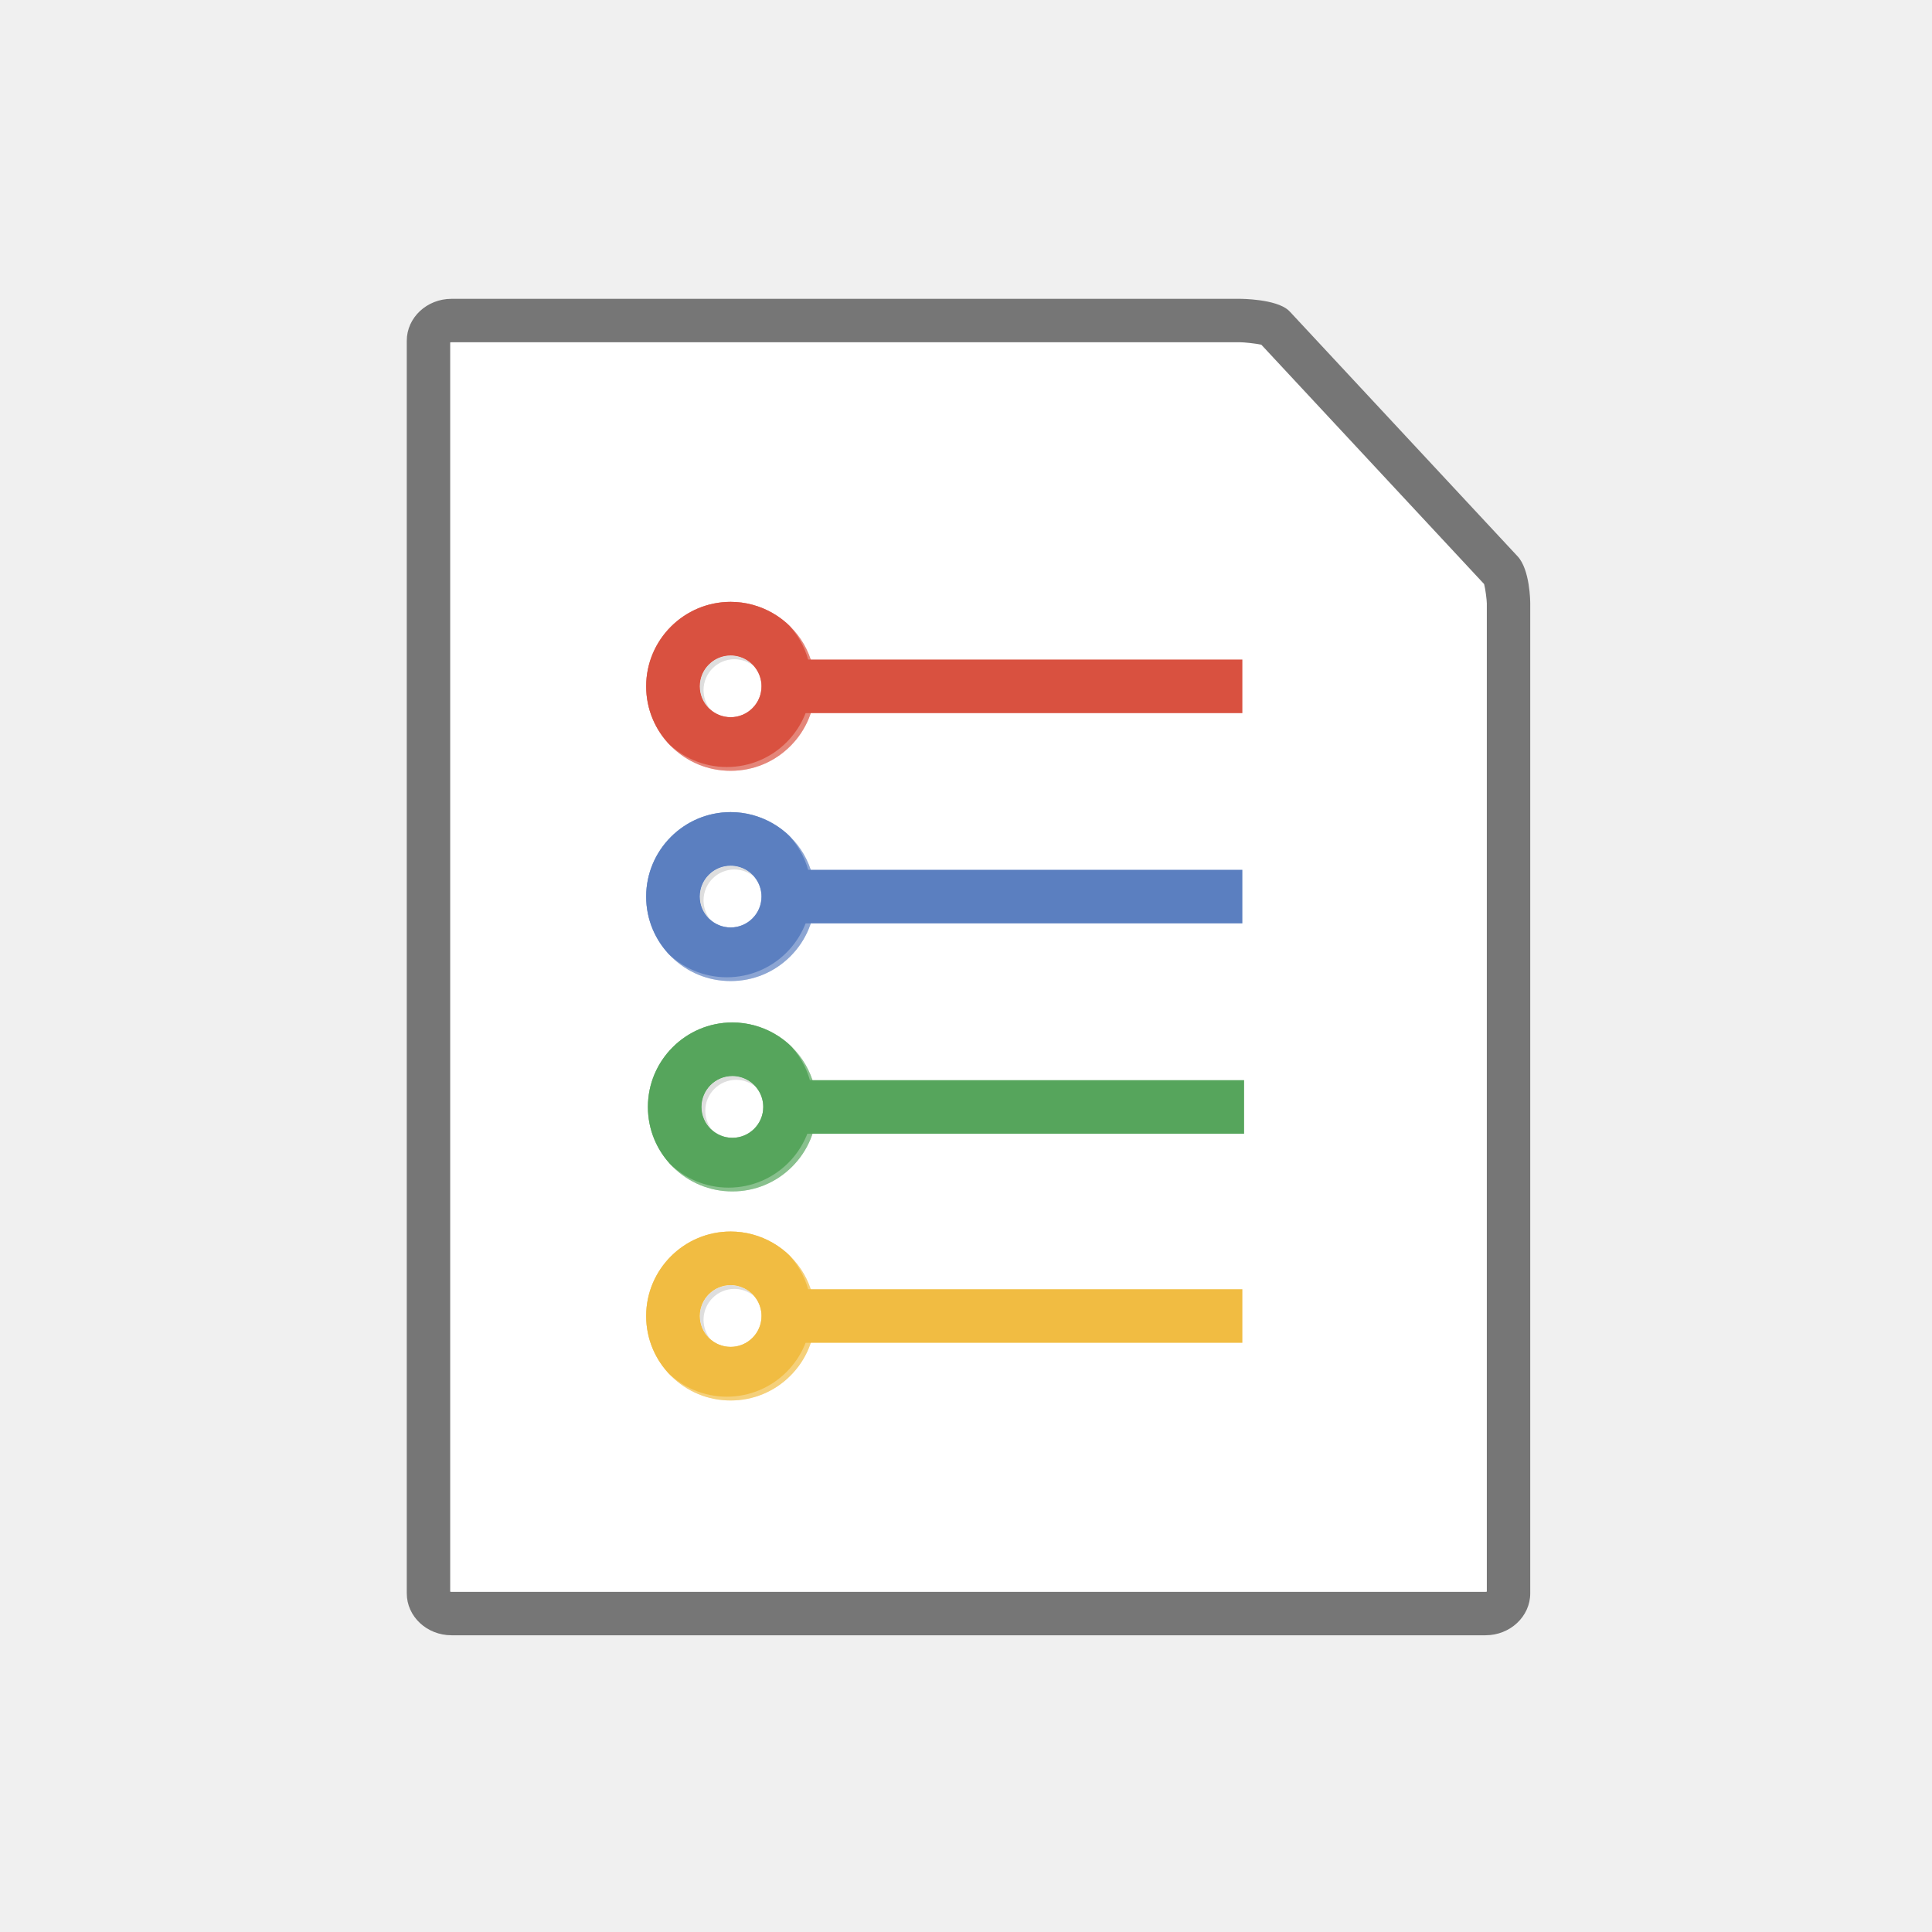
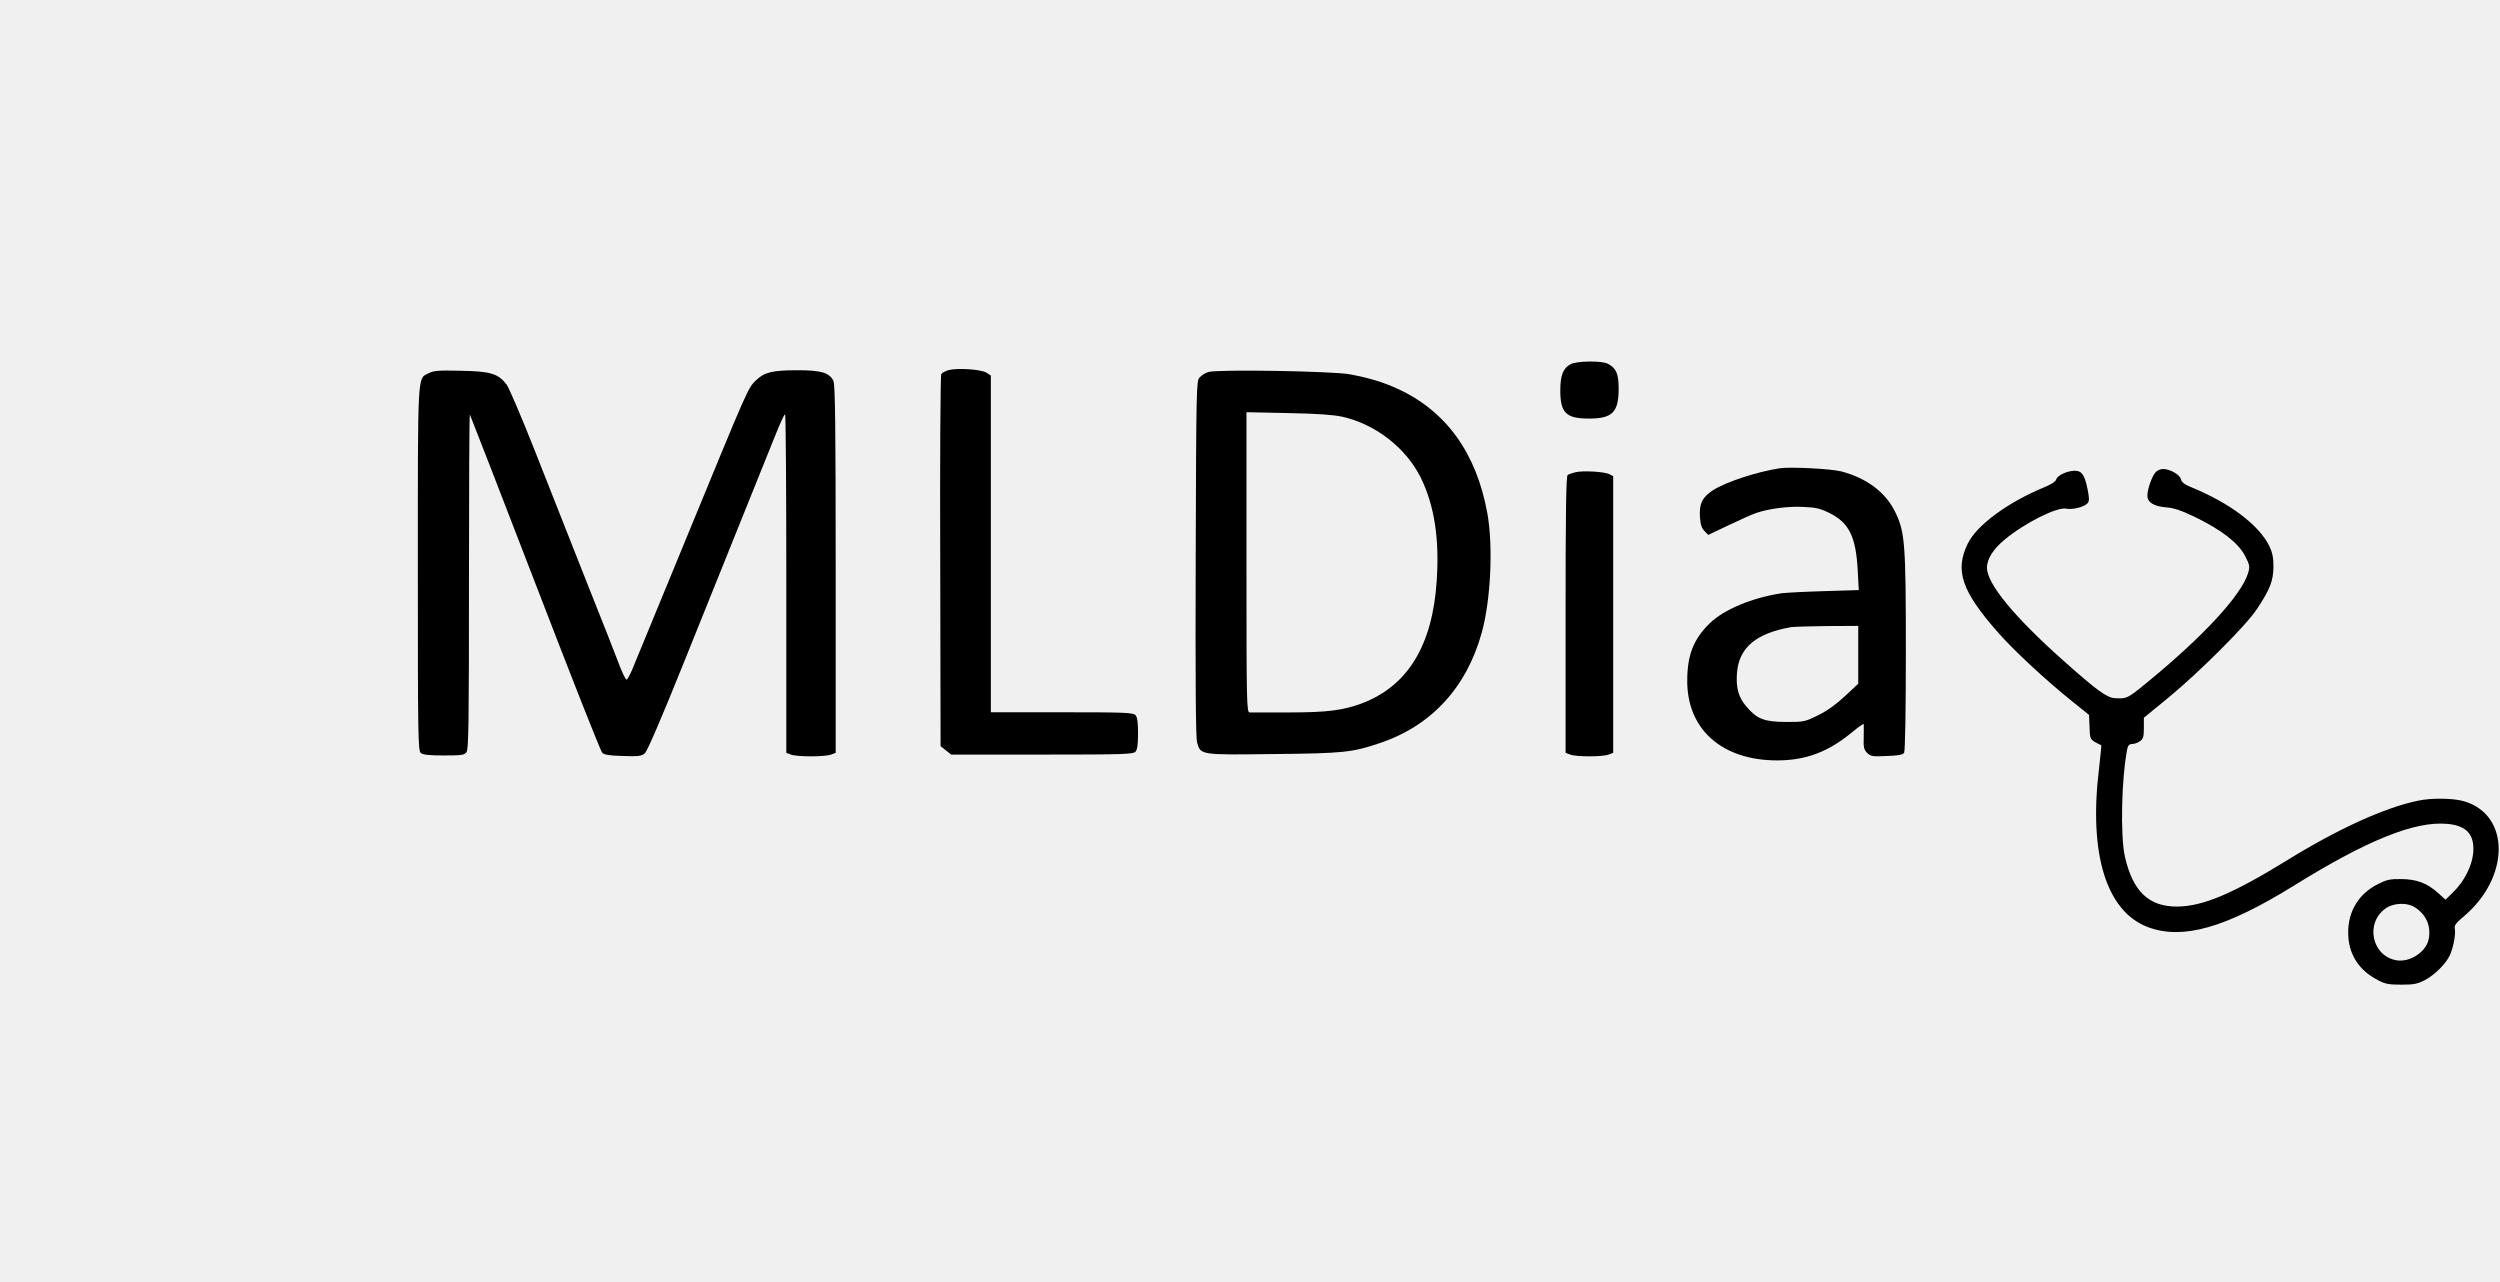
- <svg xmlns="http://www.w3.org/2000/svg" xmlns:xlink="http://www.w3.org/1999/xlink" id="Layer_1" viewBox="0 0 500 500" style="enable-background:new 0 0 500 500">
-   <g>
-     <path style="fill:#fff" d="M116.853 421.972c-5.704.0-10.344-4.313-10.344-9.613V88.183c0-5.3 4.64-9.612 10.344-9.612H320.858c3.035.0 9.396.55 11.751 2.63l.354.344 58.905 63.291c2.31 2.491 2.92 8.493 2.92 11.318v256.204c0 5.3-4.641 9.613-10.344 9.613H116.853z" />
-     <g>
-       <g>
-         <g>
-           <path style="fill:#767676" d="M384.445 423.207H116.852c-6.384.0-11.579-4.866-11.579-10.847V88.183c0-5.98 5.195-10.846 11.579-10.846h204.006c.377.0 9.279.033 12.568 2.939l.395.383 58.951 63.337c3.213 3.465 3.251 11.792 3.251 12.159v256.204C396.023 418.341 390.828 423.207 384.445 423.207zM116.508 411.919c.085.028.2.053.344.053h267.592c.144.0.258-.025.344-.053V156.156c-.008-.903-.359-3.735-.703-5.004l-57.653-61.942c-1.465-.318-4.453-.639-5.574-.639H116.852c-.143.0-.259.024-.344.053V411.919zm267.453-261.149v0 0zM327.032 89.371v.001V89.371z" />
-         </g>
-       </g>
-     </g>
-     <g>
-       <g>
-         <path style="fill:#5b7fc0" d="M189.087 210.175l.001-.001c7.775.001 15.03 4.186 18.932 10.923 1.918 3.316 2.93 7.101 2.929 10.938.0 5.839-2.273 11.33-6.403 15.46-4.129 4.129-9.619 6.403-15.458 6.403-5.839.0-11.328-2.273-15.458-6.403s-6.403-9.619-6.406-15.463c.001-6.025 2.454-11.49 6.412-15.447C177.595 212.627 183.06 210.174 189.087 210.175zM197.08 232.033c.001-1.404-.369-2.787-1.063-3.989-1.429-2.468-4.083-3.999-6.93-4.002-4.408.002-7.993 3.588-7.993 7.993.0 2.136.832 4.143 2.343 5.654 1.508 1.508 3.516 2.34 5.65 2.341 2.136.0 4.144-.831 5.654-2.34S197.082 234.172 197.08 232.033z" />
-         <path style="opacity:.3;fill:#fff" d="M189.09 210.176c7.776.0 15.028 4.183 18.926 10.915 1.92 3.314 2.938 7.099 2.935 10.946.002 12.064-9.806 21.864-21.861 21.861-12.055.002-21.864-9.807-21.861-21.861.0-6.029 2.452-11.492 6.412-15.452C177.598 212.628 183.061 210.176 189.09 210.176zM197.084 232.037c0-1.408-.371-2.789-1.07-3.996-1.427-2.466-4.08-3.998-6.924-3.998-4.401-.005-7.992 3.582-7.994 7.994.002 4.408 3.587 7.992 7.994 7.994 2.203.0 4.202-.898 5.648-2.344C196.186 236.239 197.084 234.24 197.084 232.037z" />
-         <g>
-           <defs>
-             <path id="SVGID_1_" d="M194.738 237.688c-1.446 1.446-3.445 2.344-5.648 2.344-4.408-.002-7.992-3.587-7.994-7.994.002-4.412 3.594-7.999 7.994-7.994 2.844.0 5.497 1.532 6.924 3.998.699 1.207 1.07 2.588 1.07 3.996C197.084 234.24 196.186 236.239 194.738 237.688z" />
-           </defs>
-           <clipPath id="SVGID_2_">
-             <use xlink:href="#SVGID_1_" style="overflow:visible" />
-           </clipPath>
-           <path style="clip-path:url(#SVGID_2_);fill:#fff" d="M190.07 225.024c-4.401-.005-7.992 3.582-7.994 7.994.001 1.955.709 3.745 1.878 5.135-1.745-1.467-2.857-3.663-2.859-6.116.002-4.412 3.594-7.999 7.994-7.994 2.38-1e-4 4.616 1.083 6.122 2.879C193.788 225.725 191.977 225.024 190.07 225.024z" />
-           <path style="opacity:.13;clip-path:url(#SVGID_2_);fill:#020202" d="M190.07 225.024c-4.401-.005-7.992 3.582-7.994 7.994.001 1.955.709 3.745 1.878 5.135-1.745-1.467-2.857-3.663-2.859-6.116.002-4.412 3.594-7.999 7.994-7.994 2.38-1e-4 4.616 1.083 6.122 2.879C193.788 225.725 191.977 225.024 190.07 225.024z" />
-         </g>
-         <g>
-           <defs>
-             <path id="SVGID_3_" d="M189.09 210.176c7.776.0 15.028 4.183 18.926 10.915 1.92 3.314 2.938 7.099 2.935 10.946.002 12.064-9.806 21.864-21.861 21.861-12.055.002-21.864-9.807-21.861-21.861.0-6.029 2.452-11.492 6.412-15.452C177.598 212.628 183.061 210.176 189.09 210.176zM197.084 232.037c0-1.408-.371-2.789-1.07-3.996-1.427-2.466-4.08-3.998-6.924-3.998-4.401-.005-7.992 3.582-7.994 7.994.002 4.408 3.587 7.992 7.994 7.994 2.203.0 4.202-.898 5.648-2.344C196.186 236.239 197.084 234.24 197.084 232.037z" />
-           </defs>
-           <clipPath id="SVGID_4_">
-             <use xlink:href="#SVGID_3_" style="overflow:visible" />
-           </clipPath>
-           <path style="clip-path:url(#SVGID_4_);fill:#5b7fc0" d="M172.66 215.605c-3.96 3.96-6.412 9.424-6.412 15.452-.002 12.055 9.807 21.864 21.861 21.861 12.055.002 21.864-9.797 21.861-21.861.002-3.848-1.015-7.633-2.935-10.946-3.898-6.732-11.15-10.915-18.926-10.915C182.081 209.195 176.617 211.647 172.66 215.605z" />
-         </g>
-       </g>
-       <path style="fill:#5b7fc0" d="M198.895 225.104h122.627v13.867H198.895z" />
-     </g>
-     <g>
-       <path style="fill:#d95140" d="M189.087 155.761l.001-.001c7.775.001 15.03 4.186 18.932 10.923 1.918 3.316 2.93 7.101 2.929 10.938.0 5.839-2.273 11.33-6.403 15.46-4.129 4.129-9.619 6.403-15.458 6.403-5.839.0-11.328-2.273-15.458-6.403s-6.403-9.619-6.406-15.463c.001-6.025 2.454-11.49 6.412-15.447C177.595 158.213 183.06 155.76 189.087 155.761zM197.08 177.619c.001-1.404-.369-2.787-1.063-3.989-1.429-2.468-4.083-3.999-6.93-4.002-4.408.002-7.993 3.588-7.993 7.993.0 2.136.832 4.143 2.343 5.654 1.508 1.508 3.516 2.34 5.65 2.341 2.136.0 4.144-.831 5.654-2.34C196.251 181.767 197.082 179.758 197.08 177.619z" />
-       <path style="opacity:.3;fill:#fff" d="M189.09 155.762c7.776.0 15.028 4.183 18.926 10.915 1.92 3.313 2.938 7.099 2.935 10.946.002 12.064-9.806 21.864-21.861 21.861-12.055.002-21.864-9.807-21.861-21.861.0-6.029 2.452-11.492 6.412-15.452C177.598 158.213 183.061 155.762 189.09 155.762zM197.084 177.623c0-1.408-.371-2.789-1.07-3.996-1.427-2.466-4.08-3.998-6.924-3.998-4.401-.005-7.992 3.582-7.994 7.994.002 4.408 3.587 7.992 7.994 7.994 2.203.0 4.202-.898 5.648-2.344C196.186 181.825 197.084 179.826 197.084 177.623z" />
-       <g>
-         <defs>
-           <path id="SVGID_5_" d="M194.738 183.273c-1.446 1.446-3.445 2.344-5.648 2.344-4.408-.002-7.992-3.587-7.994-7.994.002-4.412 3.594-7.999 7.994-7.994 2.844.0 5.497 1.532 6.924 3.998.699 1.207 1.07 2.588 1.07 3.996C197.084 179.826 196.186 181.825 194.738 183.273z" />
-         </defs>
-         <clipPath id="SVGID_6_">
-           <use xlink:href="#SVGID_5_" style="overflow:visible" />
-         </clipPath>
-         <path style="clip-path:url(#SVGID_6_);fill:#fff" d="M190.07 170.609c-4.401-.005-7.992 3.582-7.994 7.994.001 1.955.709 3.745 1.878 5.135-1.745-1.467-2.857-3.663-2.859-6.116.002-4.412 3.594-7.999 7.994-7.994 2.38-1e-4 4.616 1.083 6.122 2.879C193.788 171.31 191.977 170.609 190.07 170.609z" />
-         <path style="opacity:.13;clip-path:url(#SVGID_6_);fill:#020202" d="M190.07 170.609c-4.401-.005-7.992 3.582-7.994 7.994.001 1.955.709 3.745 1.878 5.135-1.745-1.467-2.857-3.663-2.859-6.116.002-4.412 3.594-7.999 7.994-7.994 2.38-1e-4 4.616 1.083 6.122 2.879C193.788 171.31 191.977 170.609 190.07 170.609z" />
-       </g>
-       <g>
-         <defs>
-           <path id="SVGID_7_" d="M189.09 155.762c7.776.0 15.028 4.183 18.926 10.915 1.92 3.313 2.938 7.099 2.935 10.946.002 12.064-9.806 21.864-21.861 21.861-12.055.002-21.864-9.807-21.861-21.861.0-6.029 2.452-11.492 6.412-15.452C177.598 158.213 183.061 155.762 189.09 155.762zM197.084 177.623c0-1.408-.371-2.789-1.07-3.996-1.427-2.466-4.08-3.998-6.924-3.998-4.401-.005-7.992 3.582-7.994 7.994.002 4.408 3.587 7.992 7.994 7.994 2.203.0 4.202-.898 5.648-2.344C196.186 181.825 197.084 179.826 197.084 177.623z" />
-         </defs>
-         <clipPath id="SVGID_8_">
-           <use xlink:href="#SVGID_7_" style="overflow:visible" />
-         </clipPath>
-         <path style="clip-path:url(#SVGID_8_);fill:#d95140" d="M172.66 161.19c-3.96 3.96-6.412 9.424-6.412 15.452-.002 12.055 9.807 21.864 21.861 21.861 12.055.002 21.864-9.797 21.861-21.861.002-3.847-1.015-7.633-2.935-10.946-3.898-6.732-11.15-10.915-18.926-10.915C182.081 154.781 176.617 157.233 172.66 161.19z" />
-       </g>
-       <path style="fill:#d95140" d="M198.895 170.69h122.627v13.867H198.895z" />
-     </g>
-     <g>
-       <g>
-         <path style="fill:#56a55c" d="M189.538 264.615l.001-.001c7.775.001 15.029 4.186 18.932 10.924 1.918 3.316 2.93 7.101 2.929 10.938.0 5.839-2.273 11.33-6.403 15.46-4.129 4.129-9.619 6.403-15.458 6.403-5.839.0-11.328-2.273-15.458-6.403-4.13-4.13-6.403-9.619-6.406-15.463.001-6.025 2.454-11.49 6.412-15.447C178.046 267.066 183.511 264.613 189.538 264.615zM197.531 286.472c.001-1.404-.369-2.787-1.063-3.989-1.429-2.468-4.083-3.999-6.93-4.002-4.408.002-7.993 3.588-7.993 7.993.0 2.136.832 4.143 2.343 5.654 1.508 1.508 3.516 2.34 5.65 2.341 2.136.0 4.144-.831 5.654-2.34C196.701 290.62 197.532 288.611 197.531 286.472z" />
-         <path style="opacity:.3;fill:#fff" d="M189.54 264.615c7.776.0 15.028 4.183 18.926 10.915 1.92 3.313 2.938 7.099 2.935 10.946.002 12.064-9.806 21.864-21.861 21.861-12.055.002-21.864-9.806-21.861-21.861.0-6.029 2.452-11.492 6.412-15.452C178.048 267.067 183.512 264.615 189.54 264.615zM197.534 286.476c0-1.408-.371-2.789-1.07-3.996-1.427-2.466-4.08-3.998-6.924-3.998-4.401-.005-7.992 3.582-7.994 7.994.002 4.408 3.587 7.992 7.994 7.994 2.203.0 4.202-.898 5.648-2.344C196.637 290.678 197.534 288.679 197.534 286.476z" />
-         <g>
-           <defs>
-             <path id="SVGID_9_" d="M195.188 292.127c-1.446 1.446-3.445 2.344-5.648 2.344-4.408-.002-7.992-3.587-7.994-7.994.002-4.412 3.594-7.999 7.994-7.994 2.844.0 5.497 1.532 6.924 3.998.699 1.207 1.07 2.588 1.07 3.996C197.534 288.679 196.637 290.678 195.188 292.127z" />
-           </defs>
-           <clipPath id="SVGID_10_">
-             <use xlink:href="#SVGID_9_" style="overflow:visible" />
-           </clipPath>
-           <path style="clip-path:url(#SVGID_10_);fill:#fff" d="M190.521 279.463c-4.401-.005-7.992 3.582-7.994 7.994.001 1.955.709 3.745 1.878 5.135-1.745-1.467-2.857-3.663-2.859-6.116.002-4.412 3.594-7.999 7.994-7.994 2.38-1e-4 4.616 1.083 6.122 2.879C194.239 280.164 192.428 279.463 190.521 279.463z" />
-           <path style="opacity:.13;clip-path:url(#SVGID_10_);fill:#020202" d="M190.521 279.463c-4.401-.005-7.992 3.582-7.994 7.994.001 1.955.709 3.745 1.878 5.135-1.745-1.467-2.857-3.663-2.859-6.116.002-4.412 3.594-7.999 7.994-7.994 2.38-1e-4 4.616 1.083 6.122 2.879C194.239 280.164 192.428 279.463 190.521 279.463z" />
-         </g>
-         <g>
-           <defs>
-             <path id="SVGID_11_" d="M189.54 264.615c7.776.0 15.028 4.183 18.926 10.915 1.92 3.313 2.938 7.099 2.935 10.946.002 12.064-9.806 21.864-21.861 21.861-12.055.002-21.864-9.806-21.861-21.861.0-6.029 2.452-11.492 6.412-15.452C178.048 267.067 183.512 264.615 189.54 264.615zM197.534 286.476c0-1.408-.371-2.789-1.07-3.996-1.427-2.466-4.08-3.998-6.924-3.998-4.401-.005-7.992 3.582-7.994 7.994.002 4.408 3.587 7.992 7.994 7.994 2.203.0 4.202-.898 5.648-2.344C196.637 290.678 197.534 288.679 197.534 286.476z" />
-           </defs>
-           <clipPath id="SVGID_12_">
-             <use xlink:href="#SVGID_11_" style="overflow:visible" />
-           </clipPath>
-           <path style="clip-path:url(#SVGID_12_);fill:#56a55c" d="M173.11 270.044c-3.96 3.96-6.412 9.424-6.412 15.452-.002 12.055 9.807 21.864 21.861 21.861 12.055.002 21.864-9.797 21.861-21.861.002-3.847-1.015-7.633-2.935-10.946-3.898-6.732-11.15-10.915-18.926-10.915C182.531 263.635 177.068 266.086 173.11 270.044z" />
-         </g>
-       </g>
-       <path style="fill:#56a55c" d="M199.346 279.544h122.627v13.867H199.346z" />
-     </g>
-     <g>
-       <g>
-         <path style="fill:#f1bc42" d="M189.087 318.721l.001-.001c7.775.001 15.03 4.186 18.932 10.923 1.918 3.316 2.93 7.101 2.929 10.938.0 5.839-2.273 11.331-6.403 15.46-4.129 4.129-9.619 6.403-15.458 6.403-5.839.0-11.328-2.273-15.458-6.403-4.13-4.13-6.403-9.619-6.406-15.463.001-6.025 2.454-11.49 6.412-15.447C177.595 321.172 183.06 318.72 189.087 318.721zM197.08 340.578c.001-1.404-.369-2.787-1.063-3.989-1.429-2.468-4.083-3.999-6.93-4.002-4.408.002-7.993 3.588-7.993 7.993.0 2.136.832 4.143 2.343 5.654 1.508 1.508 3.516 2.34 5.65 2.341 2.136.0 4.144-.831 5.654-2.34S197.082 342.718 197.08 340.578z" />
-         <path style="opacity:.3;fill:#fff" d="M189.09 318.721c7.776.0 15.028 4.183 18.926 10.915 1.92 3.314 2.938 7.099 2.935 10.946.002 12.064-9.806 21.864-21.861 21.861-12.055.002-21.864-9.806-21.861-21.861.0-6.029 2.452-11.492 6.412-15.452C177.598 321.173 183.061 318.721 189.09 318.721zM197.084 340.583c0-1.408-.371-2.789-1.07-3.996-1.427-2.466-4.08-3.998-6.924-3.998-4.401-.005-7.992 3.582-7.994 7.994.002 4.408 3.587 7.992 7.994 7.994 2.203.0 4.202-.898 5.648-2.344C196.186 344.784 197.084 342.785 197.084 340.583z" />
-         <g>
-           <defs>
-             <path id="SVGID_13_" d="M194.738 346.233c-1.446 1.446-3.445 2.344-5.648 2.344-4.408-.002-7.992-3.587-7.994-7.994.002-4.412 3.594-7.999 7.994-7.994 2.844.0 5.497 1.532 6.924 3.998.699 1.207 1.07 2.588 1.07 3.996C197.084 342.785 196.186 344.784 194.738 346.233z" />
-           </defs>
-           <clipPath id="SVGID_14_">
-             <use xlink:href="#SVGID_13_" style="overflow:visible" />
-           </clipPath>
-           <path style="clip-path:url(#SVGID_14_);fill:#fff" d="M190.07 333.569c-4.401-.005-7.992 3.582-7.994 7.994.001 1.955.709 3.745 1.878 5.135-1.745-1.467-2.857-3.663-2.859-6.116.002-4.412 3.594-7.999 7.994-7.994 2.38-1e-4 4.616 1.083 6.122 2.879C193.788 334.27 191.977 333.569 190.07 333.569z" />
-           <path style="opacity:.13;clip-path:url(#SVGID_14_);fill:#020202" d="M190.07 333.569c-4.401-.005-7.992 3.582-7.994 7.994.001 1.955.709 3.745 1.878 5.135-1.745-1.467-2.857-3.663-2.859-6.116.002-4.412 3.594-7.999 7.994-7.994 2.38-1e-4 4.616 1.083 6.122 2.879C193.788 334.27 191.977 333.569 190.07 333.569z" />
-         </g>
-         <g>
-           <defs>
-             <path id="SVGID_15_" d="M189.09 318.721c7.776.0 15.028 4.183 18.926 10.915 1.92 3.314 2.938 7.099 2.935 10.946.002 12.064-9.806 21.864-21.861 21.861-12.055.002-21.864-9.806-21.861-21.861.0-6.029 2.452-11.492 6.412-15.452C177.598 321.173 183.061 318.721 189.09 318.721zM197.084 340.583c0-1.408-.371-2.789-1.07-3.996-1.427-2.466-4.08-3.998-6.924-3.998-4.401-.005-7.992 3.582-7.994 7.994.002 4.408 3.587 7.992 7.994 7.994 2.203.0 4.202-.898 5.648-2.344C196.186 344.784 197.084 342.785 197.084 340.583z" />
-           </defs>
-           <clipPath id="SVGID_16_">
-             <use xlink:href="#SVGID_15_" style="overflow:visible" />
-           </clipPath>
-           <path style="clip-path:url(#SVGID_16_);fill:#f1bc42" d="M172.66 324.15c-3.96 3.96-6.412 9.424-6.412 15.452-.002 12.055 9.807 21.864 21.861 21.861 12.055.002 21.864-9.797 21.861-21.861.002-3.847-1.015-7.633-2.935-10.946-3.898-6.732-11.15-10.915-18.926-10.915C182.081 317.741 176.617 320.192 172.66 324.15z" />
-         </g>
-       </g>
-       <path style="fill:#f1bc42" d="M198.895 333.65h122.627v13.867H198.895z" />
-     </g>
+ <svg xmlns="http://www.w3.org/2000/svg" version="1.0" width="1418pt" height="727pt" viewBox="0 0 1418 727" preserveAspectRatio="xMidYMid meet">
+   <g transform="translate(0,727) scale(0.1,-0.1)" fill="#000000" stroke="none">
+     <path d="M8908 5204 c-42 -22 -58 -63 -58 -149 0 -126 33 -159 159 -159 137 -1 172 35 172 171 0 83 -14 116 -62 140 -34 18 -177 16 -211 -3z" />
+     <path d="M5381 5171 c-18 -5 -37 -15 -42 -23 -5 -7 -8 -485 -6 -1061 l2 -1049 30 -24 30 -24 516 0 c468 0 518 2 530 17 10 11 14 44 14 103 0 59 -4 92 -14 103 -12 15 -54 17 -417 17 l-404 0 0 955 0 955 -25 16 c-28 19 -162 28 -214 15z" />
+     <path d="M2431 5153 c-64 -32 -61 20 -61 -1111 0 -946 1 -1031 17 -1043 11 -10 48 -14 130 -14 102 0 116 2 129 19 12 17 14 165 14 970 0 522 2 947 5 945 2 -3 169 -432 370 -954 201 -523 372 -957 381 -965 11 -11 42 -16 117 -18 88 -3 106 -1 124 15 14 11 95 199 227 528 113 281 264 656 336 835 72 179 152 378 178 442 26 65 50 118 55 118 4 0 7 -432 7 -960 l0 -960 26 -10 c14 -6 65 -10 114 -10 49 0 100 4 114 10 l26 10 0 1042 c0 814 -3 1048 -13 1068 -23 46 -69 60 -202 60 -144 0 -189 -11 -237 -57 -46 -45 -41 -34 -388 -878 -161 -390 -303 -735 -315 -765 -13 -30 -27 -55 -31 -55 -5 0 -21 32 -36 70 -14 39 -101 259 -193 490 -91 231 -225 569 -296 750 -72 182 -142 345 -155 363 -48 63 -91 76 -259 79 -127 3 -155 1 -184 -14z" />
+     <path d="M6854 5160 c-17 -5 -39 -19 -50 -31 -18 -20 -19 -52 -22 -1028 -2 -684 0 -1018 8 -1042 20 -72 17 -71 433 -66 398 4 445 9 603 62 292 98 492 315 578 625 52 186 66 493 32 680 -62 341 -234 579 -509 705 -84 38 -159 61 -271 82 -96 18 -750 29 -802 13z m761 -254 c189 -43 361 -178 444 -346 77 -158 106 -345 90 -585 -24 -367 -165 -597 -426 -695 -105 -39 -195 -51 -413 -51 -113 0 -213 0 -222 0 -17 1 -18 48 -18 852 l0 851 238 -5 c166 -3 258 -10 307 -21z" />
+     <path d="M10095 4614 c-130 -20 -304 -77 -378 -124 -61 -39 -80 -77 -75 -152 3 -43 10 -65 26 -80 l21 -22 118 56 c65 31 134 62 153 68 70 24 177 39 264 35 75 -3 98 -8 153 -35 111 -55 150 -134 160 -326 l6 -111 -199 -6 c-109 -3 -217 -9 -239 -12 -167 -25 -329 -93 -408 -171 -92 -90 -127 -180 -127 -327 0 -275 198 -450 510 -450 162 0 290 48 424 159 36 30 66 51 67 47 1 -5 0 -38 0 -75 -2 -56 1 -70 19 -88 20 -20 31 -22 111 -18 66 2 92 7 99 18 6 9 10 238 10 571 0 616 -5 682 -60 794 -54 112 -160 192 -305 231 -59 15 -288 27 -350 18z m445 -1058 l0 -164 -76 -71 c-49 -46 -102 -84 -152 -108 -74 -37 -80 -38 -182 -38 -123 1 -164 16 -224 87 -45 52 -60 104 -54 190 11 144 107 226 308 261 14 2 105 5 203 6 l177 1 0 -164z" />
+     <path d="M12227 4592 c-21 -23 -47 -96 -47 -133 0 -39 37 -61 108 -67 43 -3 84 -17 167 -57 149 -73 241 -145 279 -218 27 -53 28 -60 17 -98 -38 -125 -254 -359 -574 -621 -111 -91 -115 -92 -181 -88 -46 2 -104 45 -296 216 -276 246 -430 433 -430 524 0 49 35 105 100 159 114 95 298 187 350 176 35 -8 103 10 121 31 10 13 10 27 0 77 -16 82 -33 107 -72 107 -42 0 -100 -26 -106 -49 -3 -12 -29 -29 -71 -46 -207 -86 -381 -215 -431 -319 -74 -151 -35 -268 168 -499 89 -103 279 -279 428 -398 l92 -74 3 -70 c3 -73 1 -70 66 -102 2 0 -4 -59 -12 -130 -60 -487 41 -813 278 -902 197 -73 440 -4 826 235 415 258 687 368 871 351 110 -10 156 -61 147 -165 -7 -75 -51 -161 -113 -222 l-44 -43 -41 37 c-63 57 -122 79 -210 80 -64 1 -84 -4 -133 -29 -108 -54 -169 -154 -168 -275 0 -118 57 -211 166 -268 43 -23 62 -27 135 -27 73 0 92 4 136 27 52 28 113 87 137 135 20 38 37 123 31 153 -4 21 4 33 48 70 265 221 268 577 5 655 -59 18 -184 20 -259 4 -189 -38 -457 -160 -748 -340 -306 -188 -475 -260 -621 -261 -161 -1 -252 86 -297 285 -26 119 -19 444 14 610 4 19 12 27 28 27 12 0 32 7 44 16 18 13 22 25 22 74 l0 59 138 113 c174 143 443 411 503 503 75 113 93 160 94 240 0 54 -6 81 -23 117 -59 120 -223 244 -442 334 -40 16 -56 29 -60 46 -6 26 -60 57 -101 58 -14 0 -33 -8 -42 -18z m1468 -2467 c67 -41 96 -110 80 -184 -15 -71 -106 -130 -181 -118 -141 23 -181 212 -62 295 44 31 120 34 163 7z" />
+     <path d="M8934 4591 c-17 -4 -36 -11 -42 -15 -9 -5 -12 -206 -12 -792 l0 -784 26 -10 c14 -6 63 -10 109 -10 46 0 95 4 109 10 l26 10 0 784 0 785 -21 11 c-27 15 -154 22 -195 11z" />
  </g>
</svg>
